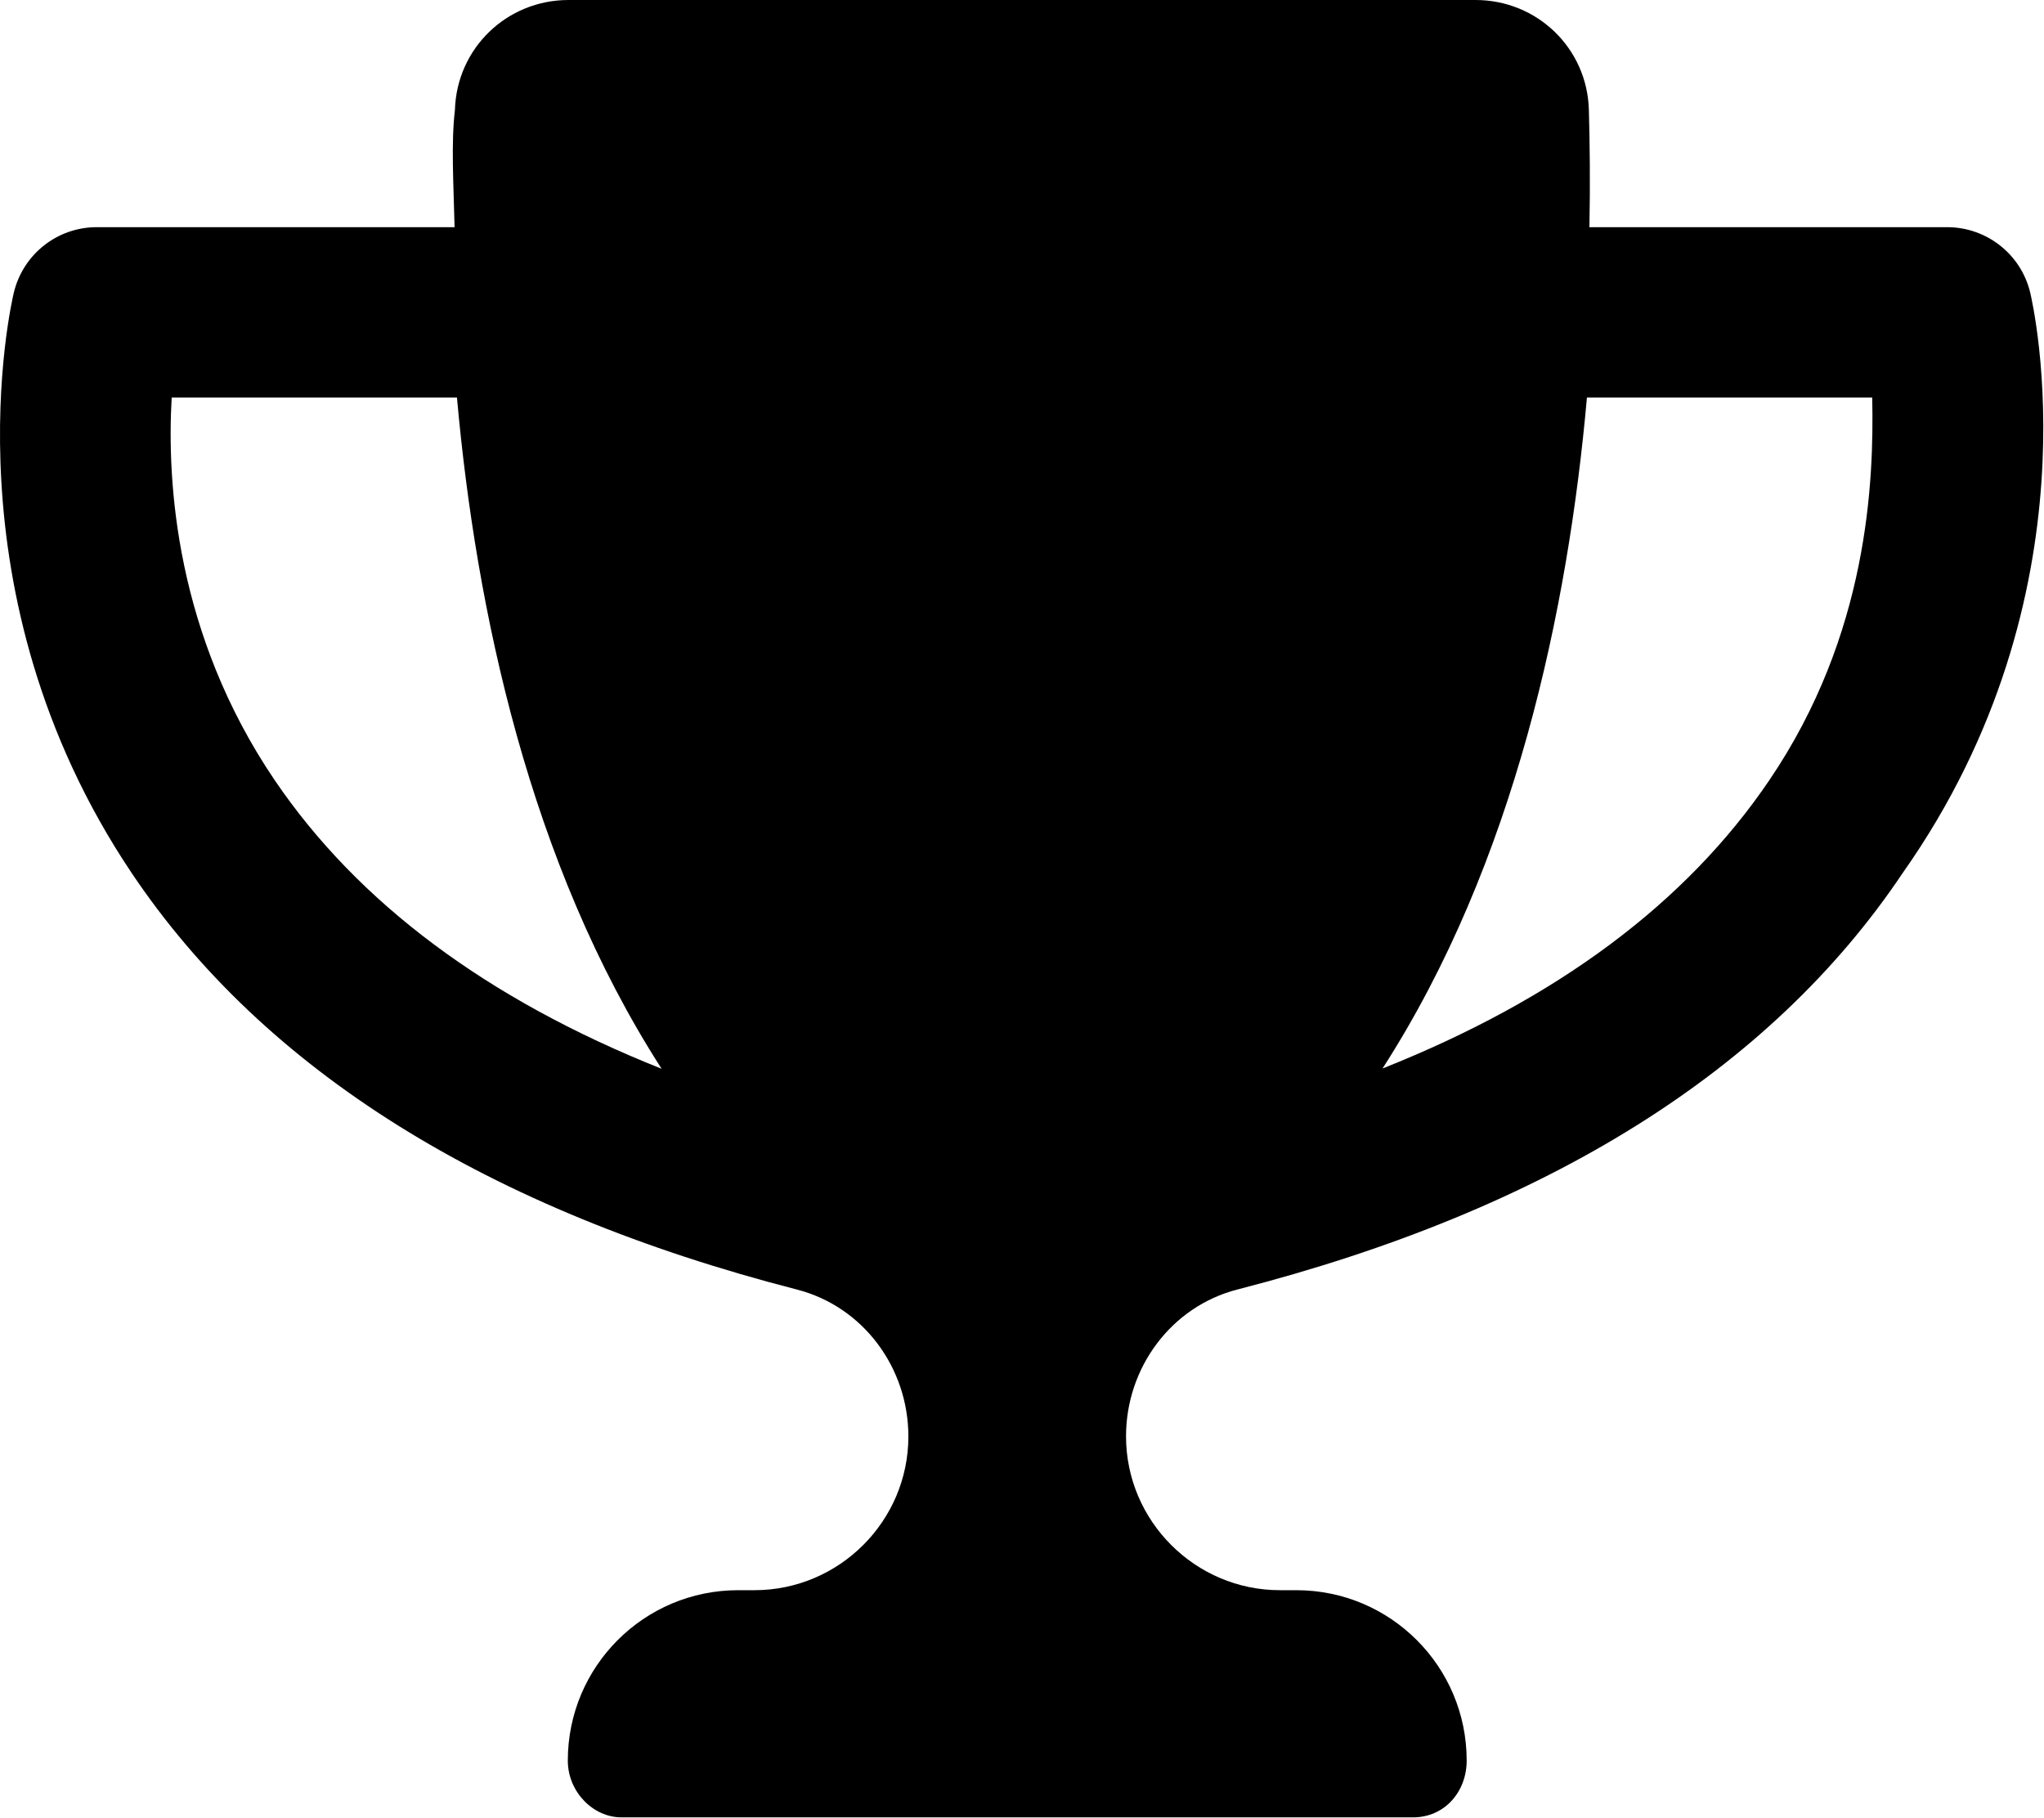
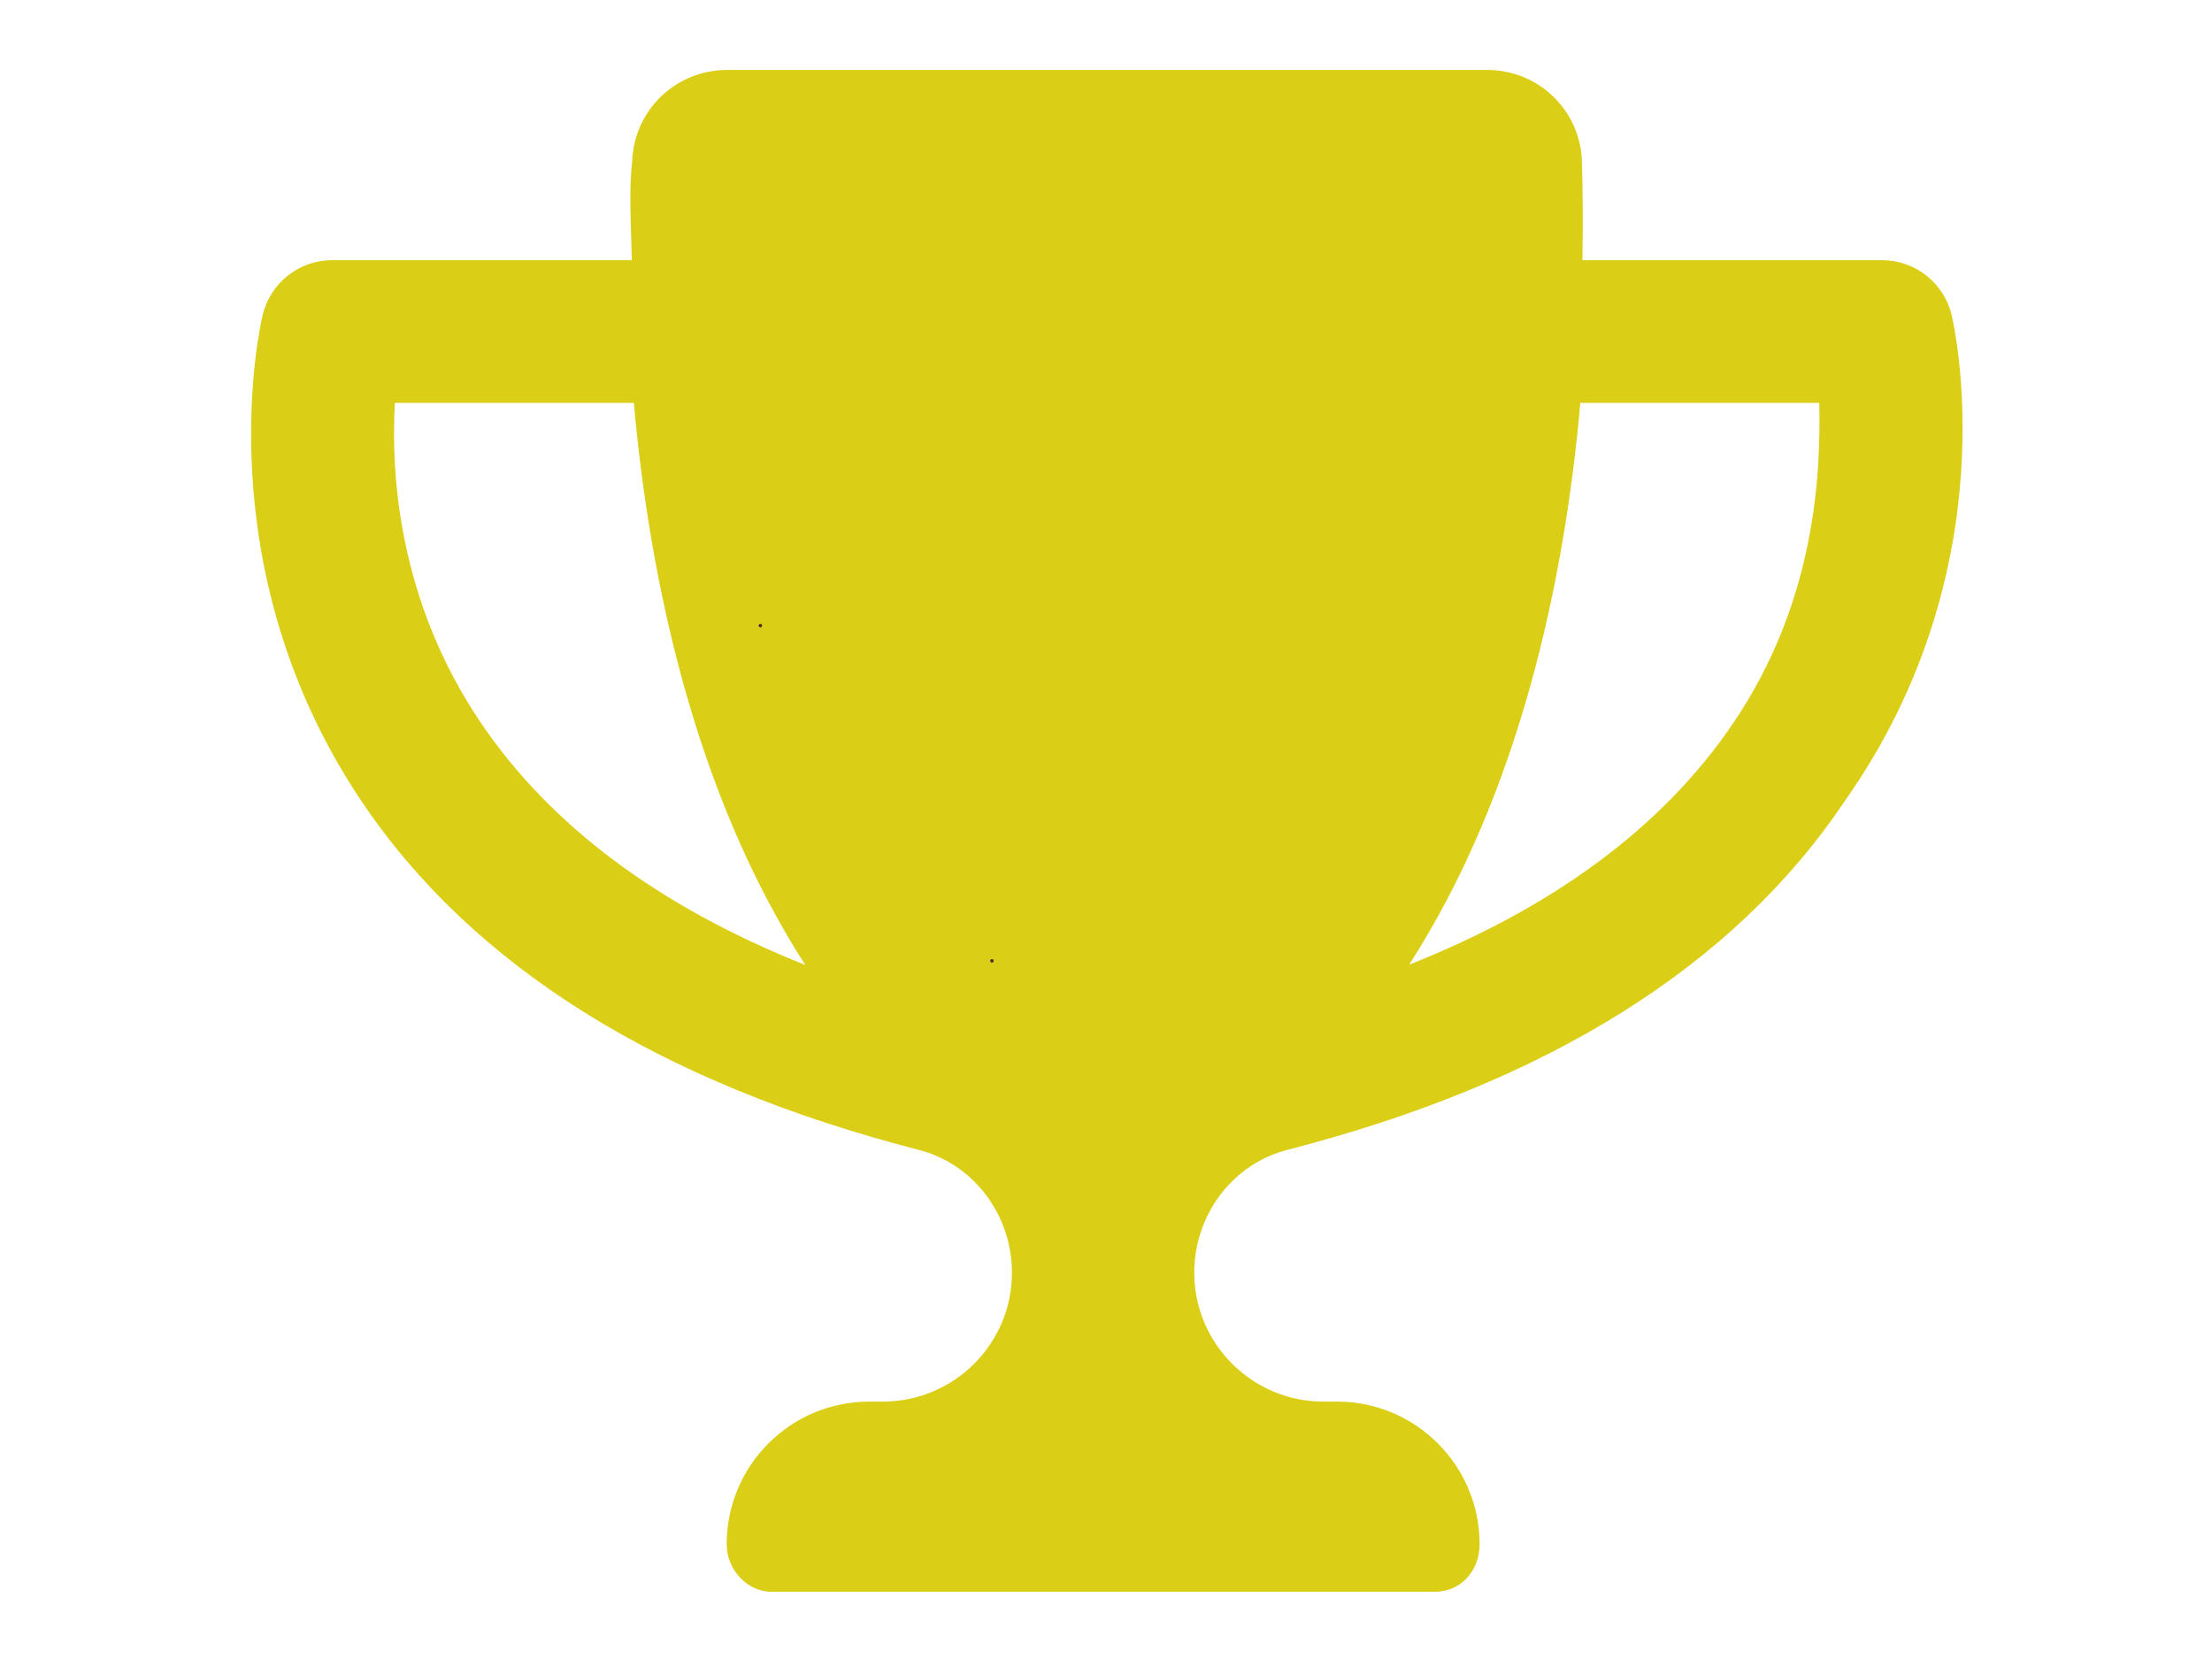
- <svg xmlns="http://www.w3.org/2000/svg" viewBox="0 0 576 512">
-   <path d="M572.1 82.38C569.5 71.59 559.8 64 548.7 64h-100.8c.242-12.45 .108-23.7-.156-33.02C447.3 13.63 433.2 0 415.8 0H160.2C142.8 0 128.7 13.63 128.2 30.98C127.1 40.3 127.8 51.55 128.1 64H27.26C16.16 64 6.537 71.59 3.912 82.38C3.1 85.78-15.71 167.2 37.07 245.9c37.44 55.82 100.6 95.03 187.5 117.4c18.7 4.805 31.41 22.06 31.41 41.37C256 428.5 236.5 448 212.6 448H208c-26.51 0-47.99 21.49-47.99 48c0 8.836 7.163 16 15.1 16h223.1c8.836 0 15.1-7.164 15.1-16c0-26.51-21.48-48-47.99-48h-4.644c-23.86 0-43.36-19.5-43.36-43.35c0-19.31 12.71-36.57 31.41-41.37c86.96-22.34 150.1-61.55 187.5-117.4C591.7 167.2 572.9 85.78 572.1 82.38zM77.41 219.8C49.47 178.6 47.01 135.7 48.38 112h80.39c5.359 59.62 20.35 131.1 57.67 189.1C137.4 281.6 100.9 254.4 77.41 219.8zM498.6 219.8c-23.44 34.6-59.94 61.75-109 81.22C426.9 243.1 441.9 171.6 447.2 112h80.39C528.1 135.7 526.5 178.7 498.6 219.8z" />
+ <svg xmlns="http://www.w3.org/2000/svg" version="1.1" width="640" height="480" viewBox="0 0 640 480" xml:space="preserve">
+   <defs>
+ </defs>
+   <g transform="matrix(0.86 0 0 0.86 320.24 240.4)">
+     <path style="stroke: rgb(0,0,0); stroke-opacity: 0; stroke-width: 0; stroke-dasharray: ; stroke-linecap: butt; stroke-dashoffset: 0; stroke-linejoin: miter; stroke-miterlimit: 4; fill: rgb(219,206,22); fill-rule: nonzero; opacity: 1;" vector-effect="non-scaling-stroke" transform=" translate(-287.9, -256)" d="M 572.1 82.38 C 569.5 71.59 559.8 64 548.7 64 h -100.8 c 0.242 -12.45 0.108 -23.7 -0.156 -33.02 C 447.3 13.63 433.2 0 415.8 0 H 160.2 C 142.8 0 128.7 13.63 128.2 30.98 C 127.1 40.3 127.8 51.55 128.1 64 H 27.26 C 16.16 64 6.537 71.59 3.912 82.38 C 3.1 85.78 -15.71 167.2 37.07 245.9 c 37.44 55.82 100.6 95.03 187.5 117.4 c 18.7 4.805 31.41 22.06 31.41 41.37 C 256 428.5 236.5 448 212.6 448 H 208 c -26.51 0 -47.99 21.49 -47.99 48 c 0 8.836 7.163 16 15.1 16 h 223.1 c 8.836 0 15.1 -7.164 15.1 -16 c 0 -26.51 -21.48 -48 -47.99 -48 h -4.644 c -23.86 0 -43.36 -19.5 -43.36 -43.35 c 0 -19.31 12.71 -36.57 31.41 -41.37 c 86.96 -22.34 150.1 -61.55 187.5 -117.4 C 591.7 167.2 572.9 85.78 572.1 82.38 z M 77.41 219.8 C 49.47 178.6 47.01 135.7 48.38 112 h 80.39 c 5.359 59.62 20.35 131.1 57.67 189.1 C 137.4 281.6 100.9 254.4 77.41 219.8 z M 498.6 219.8 c -23.44 34.6 -59.94 61.75 -109 81.22 C 426.9 243.1 441.9 171.6 447.2 112 h 80.39 C 528.1 135.7 526.5 178.7 498.6 219.8 z" stroke-linecap="round" />
+   </g>
+   <g transform="matrix(1 0 0 1 287 278)">
+     <path style="stroke: rgb(76,44,44); stroke-width: 1; stroke-dasharray: none; stroke-linecap: round; stroke-dashoffset: 0; stroke-linejoin: round; stroke-miterlimit: 10; fill: none; fill-rule: nonzero; opacity: 1;" transform=" translate(-287, -278)" d="M 286.999 278 L 287.001 278" stroke-linecap="round" />
+   </g>
+   <g transform="matrix(1 0 0 1 220 181)">
+     <path style="stroke: rgb(76,44,44); stroke-width: 1; stroke-dasharray: none; stroke-linecap: round; stroke-dashoffset: 0; stroke-linejoin: round; stroke-miterlimit: 10; fill: none; fill-rule: nonzero; opacity: 1;" transform=" translate(-220, -181)" d="M 219.999 181 L 220.001 181" stroke-linecap="round" />
+   </g>
</svg>
